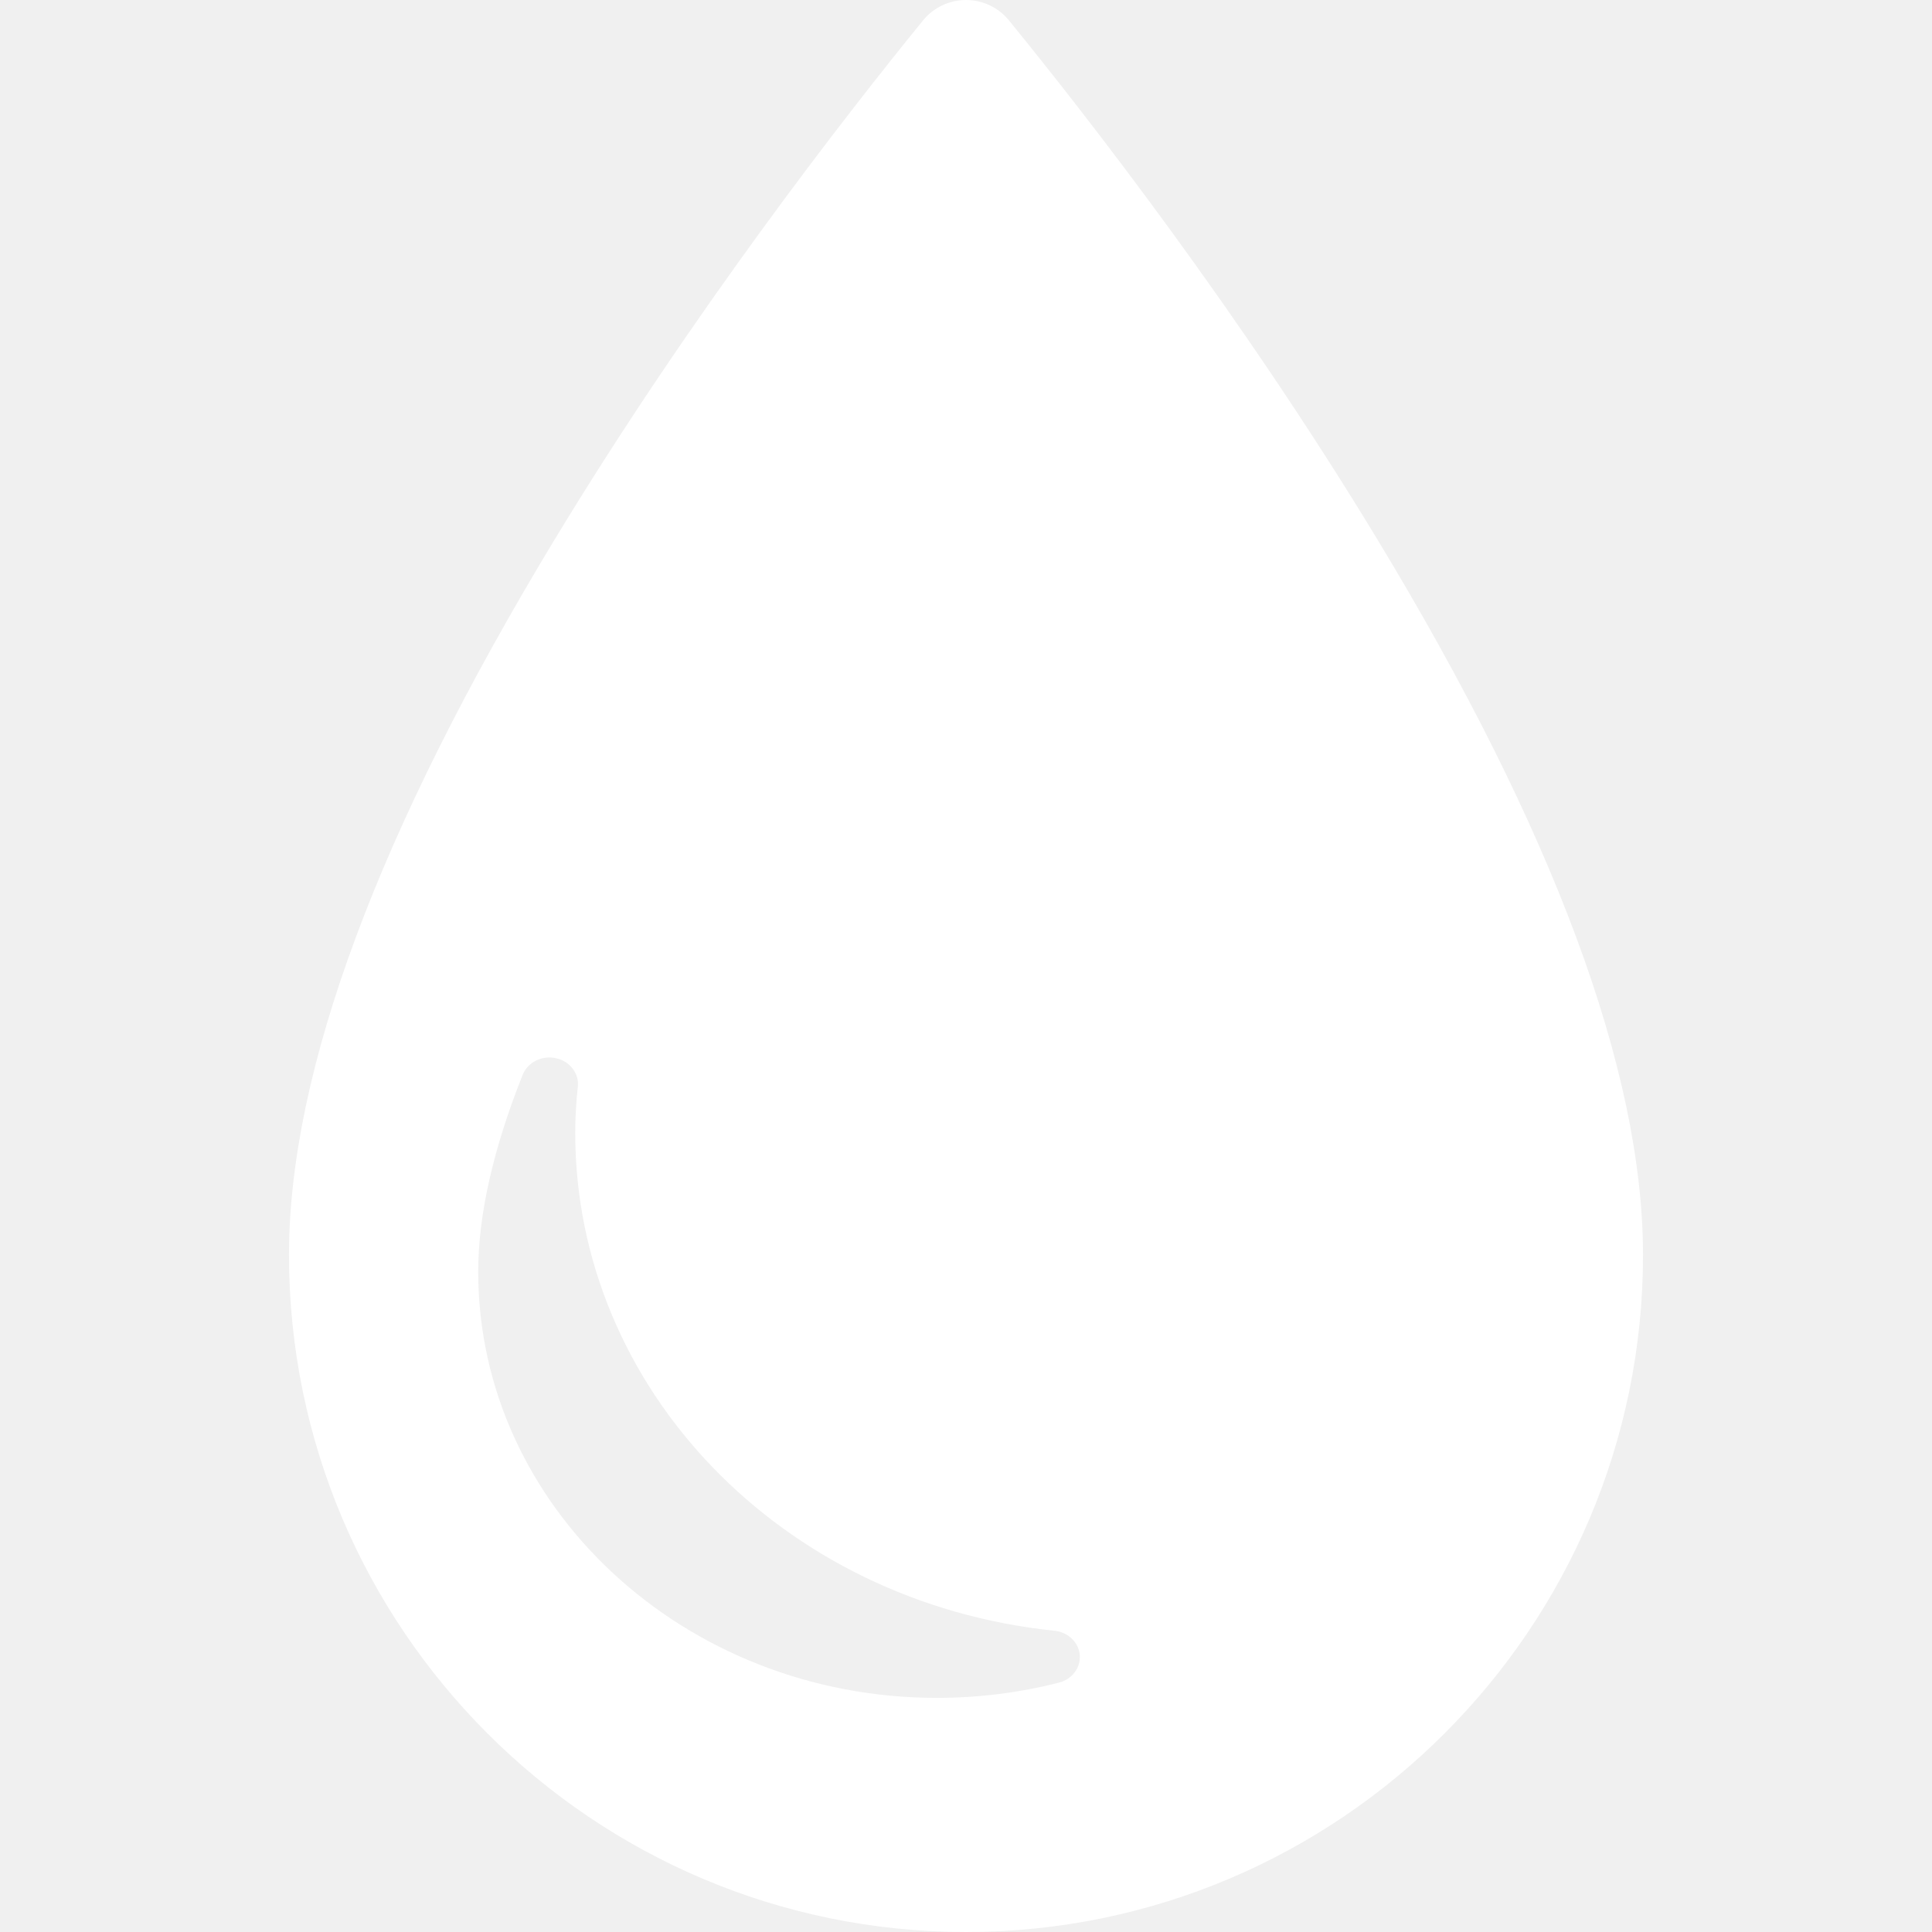
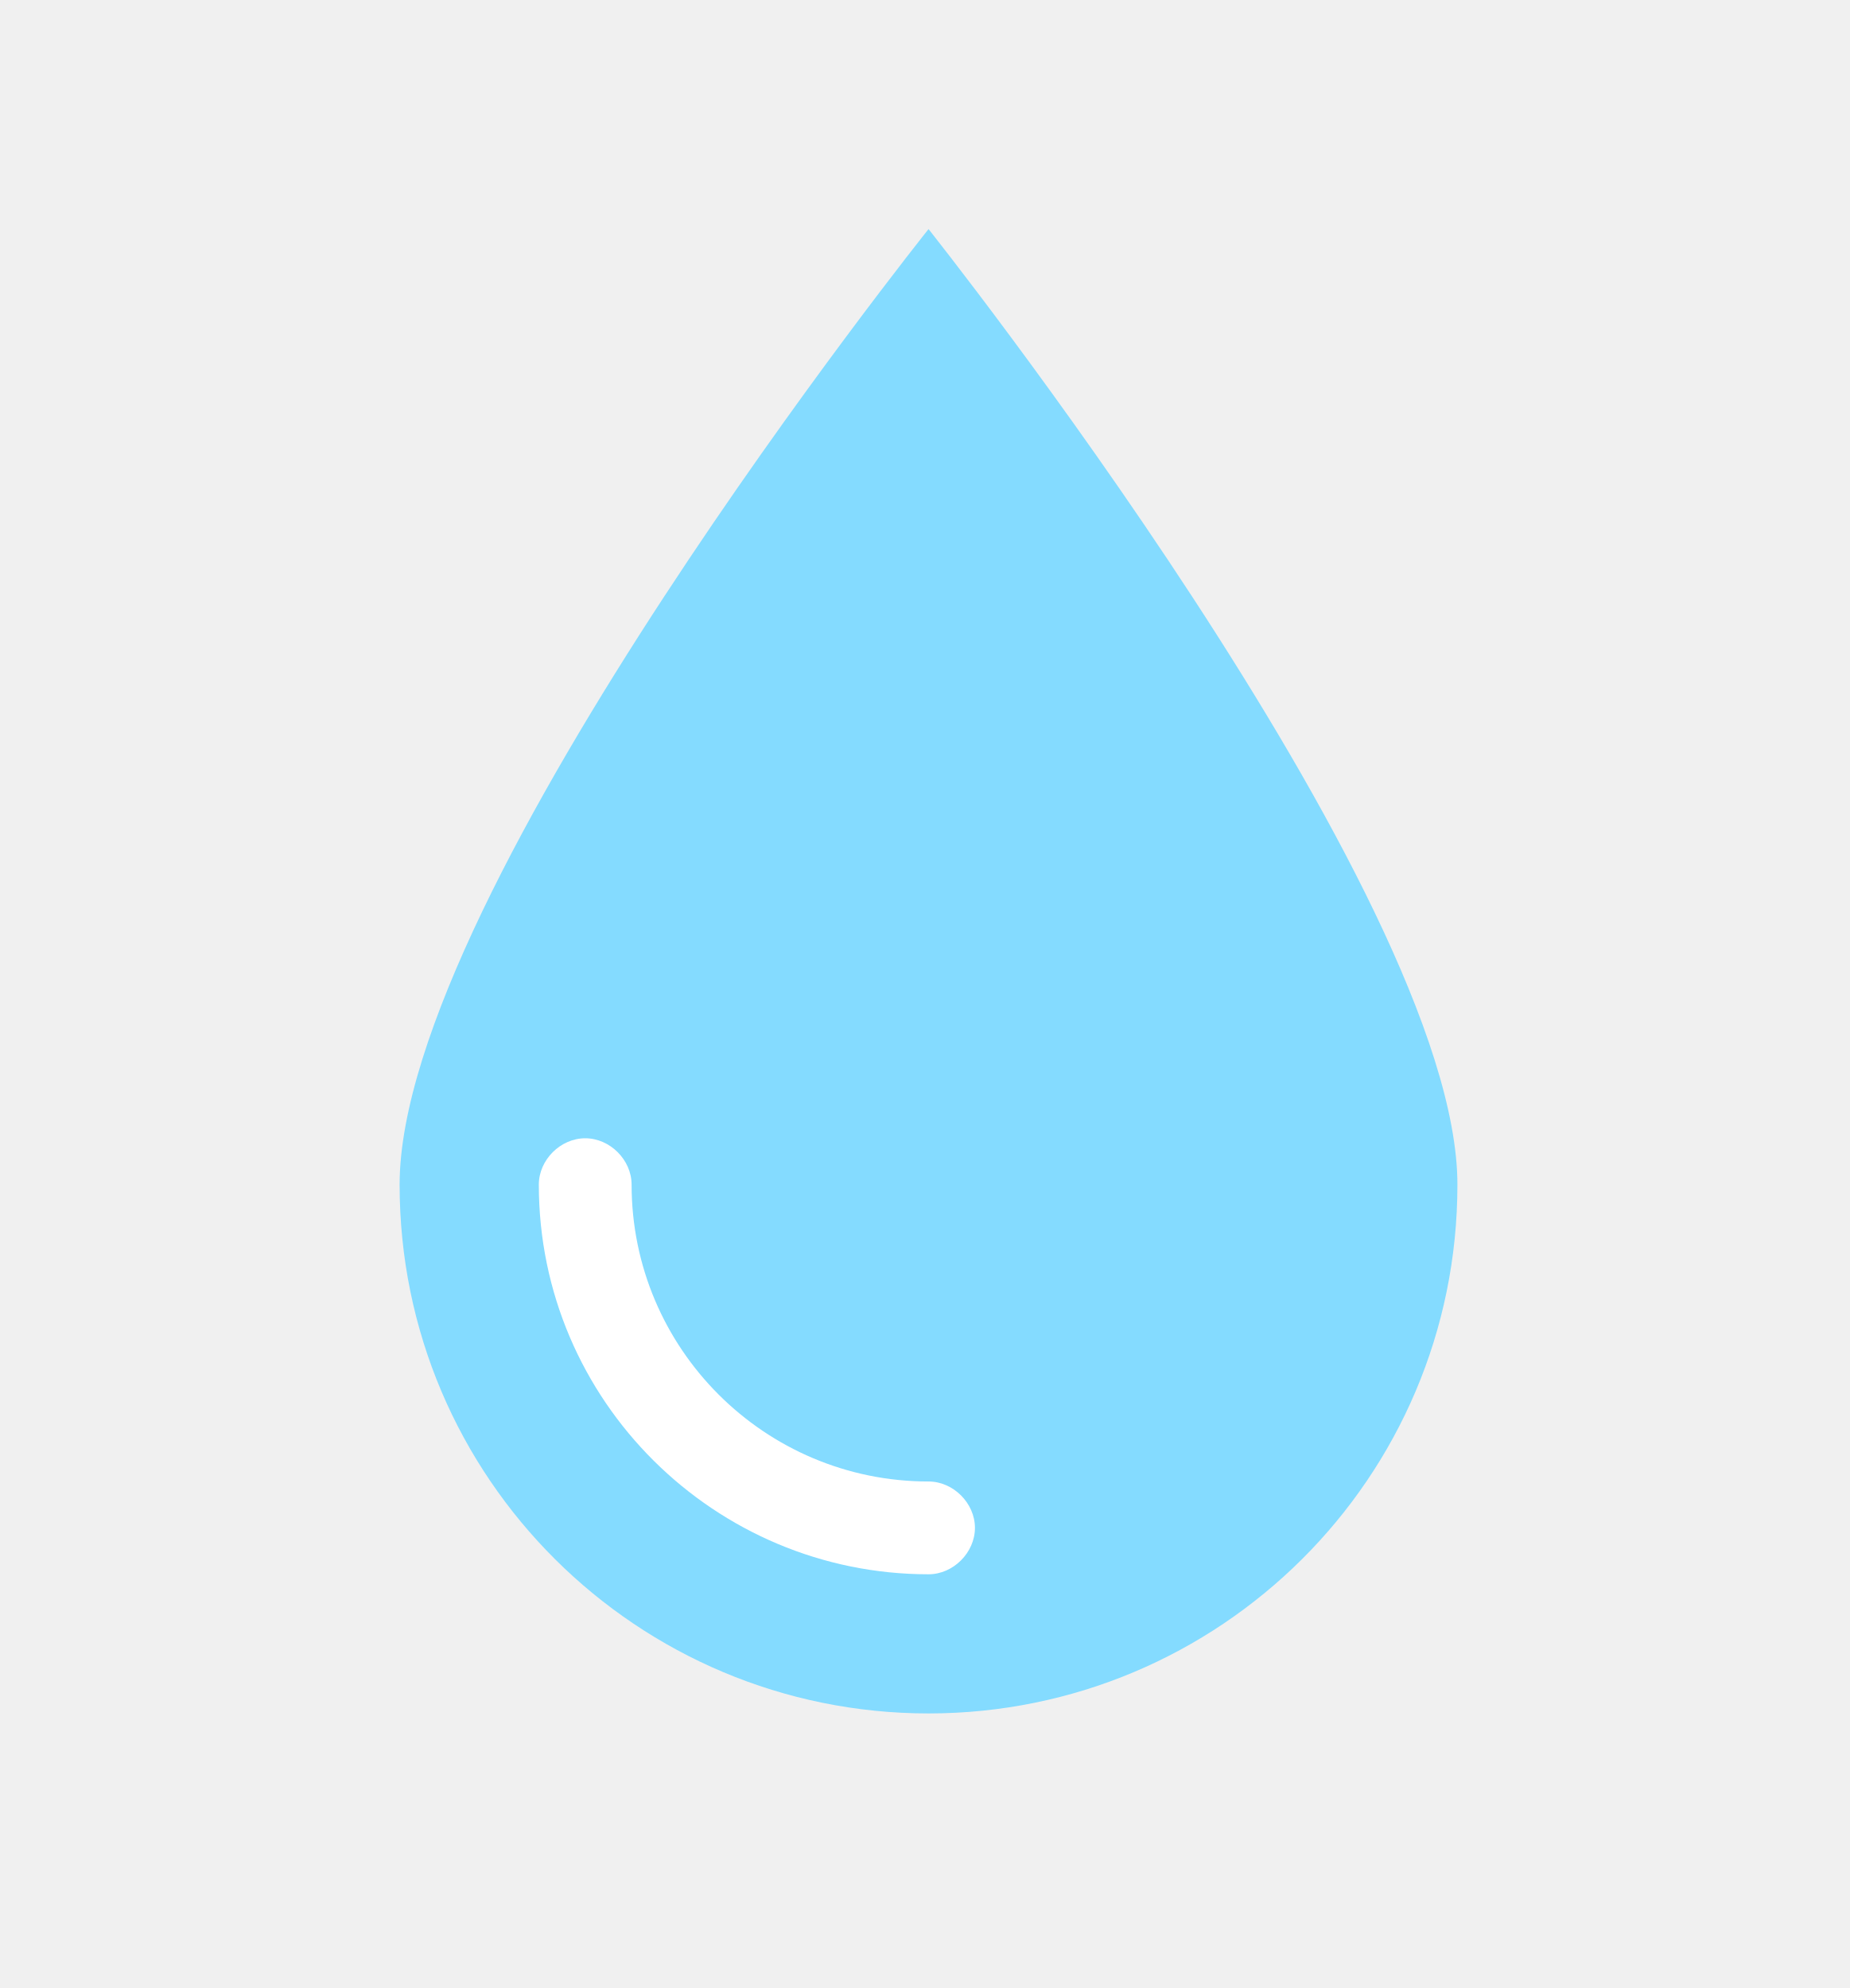
- <svg xmlns="http://www.w3.org/2000/svg" version="1.1" id="Capa_1" x="0px" y="0px" width="512px" height="512px" viewBox="0 0 383.344 383.345" style="enable-background:new 0 0 383.344 383.345;" xml:space="preserve">
+ <svg xmlns="http://www.w3.org/2000/svg" version="1.1" id="Capa_1" x="0px" y="0px" width="64.14px" height="68.945px" viewBox="0 0 64.14 68.945" enable-background="new 0 0 64.14 68.945" xml:space="preserve">
  <g>
-     <path d="M273.217,106.899c-27.181-44.864-57.413-83.693-73.016-102.846c-2.088-2.565-5.221-4.054-8.528-4.053   c-3.308,0-6.44,1.489-8.529,4.054c-15.602,19.159-45.834,58.001-73.015,102.869c-35.028,57.823-52.789,105.63-52.789,142.09   c0,74.071,60.261,134.332,134.332,134.332s134.332-60.261,134.332-134.332C326.005,212.529,308.246,164.715,273.217,106.899z    M210.106,333.868c-7.844,2.006-15.986,3.022-24.205,3.022c-50.186,0-91.015-37.929-91.015-84.55   c0-11.255,2.97-24.405,8.825-39.083c0.989-2.48,3.807-3.895,6.585-3.295c2.776,0.598,4.64,3.018,4.354,5.65   c-0.342,3.148-0.516,6.223-0.516,9.136c0,50.735,40.881,93.221,95.093,98.821c2.698,0.279,4.803,2.297,5.018,4.812   C214.461,330.896,212.723,333.198,210.106,333.868z" fill="#FFFFFF" />
+     <path fill="#84DBFF" d="M50.534,41.084c0,10.188-8.258,18.339-18.339,18.339s-18.339-8.151-18.339-18.339   S32.196,7.945,32.196,7.945S50.534,31.003,50.534,41.084z" />
+     <path fill="#FFFFFF" d="M32.196,54.597c-7.4,0-13.513-6.005-13.513-13.513c0-0.858,0.751-1.608,1.609-1.608   c0.858,0,1.608,0.75,1.608,1.608c0,5.684,4.612,10.295,10.296,10.295c0.858,0,1.609,0.751,1.609,1.609   C33.804,53.846,33.053,54.597,32.196,54.597z" />
+     <g>
+ 	</g>
+     <g>
+ 	</g>
+     <g>
+ 	</g>
+     <g>
+ 	</g>
+     <g>
+ 	</g>
+     <g>
+ 	</g>
+     <g>
+ 	</g>
+     <g>
+ 	</g>
+     <g>
+ 	</g>
+     <g>
+ 	</g>
+     <g>
+ 	</g>
+     <g>
+ 	</g>
+     <g>
+ 	</g>
+     <g>
+ 	</g>
+     <g>
+ 	</g>
  </g>
-   <g>
- </g>
-   <g>
- </g>
-   <g>
- </g>
-   <g>
- </g>
-   <g>
- </g>
-   <g>
- </g>
-   <g>
- </g>
-   <g>
- </g>
-   <g>
- </g>
-   <g>
- </g>
-   <g>
- </g>
-   <g>
- </g>
-   <g>
- </g>
-   <g>
- </g>
-   <g>
- </g>
</svg>
